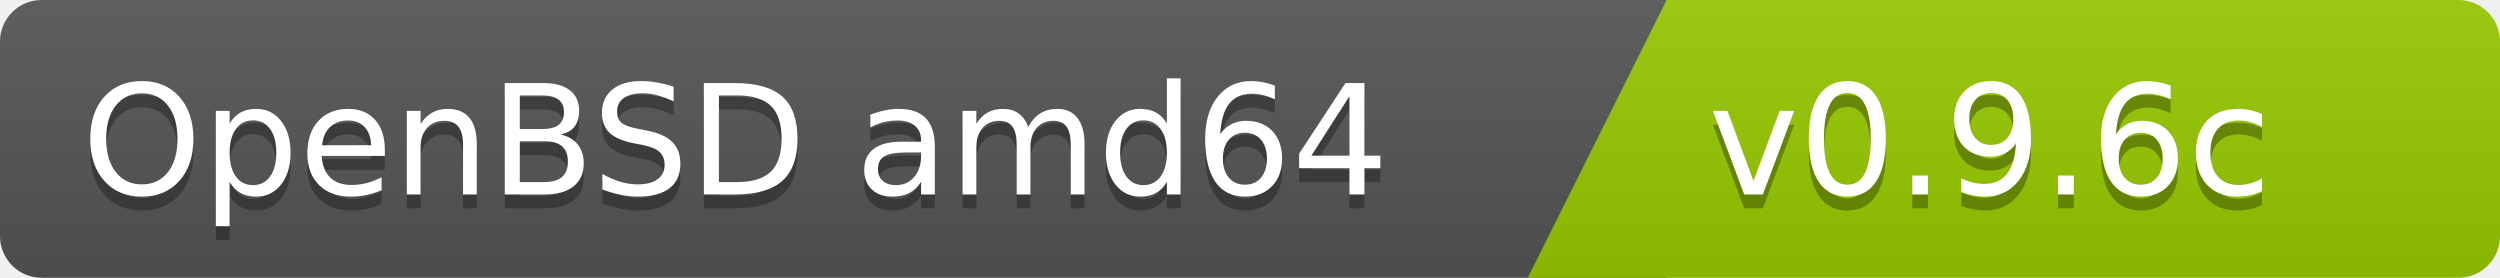
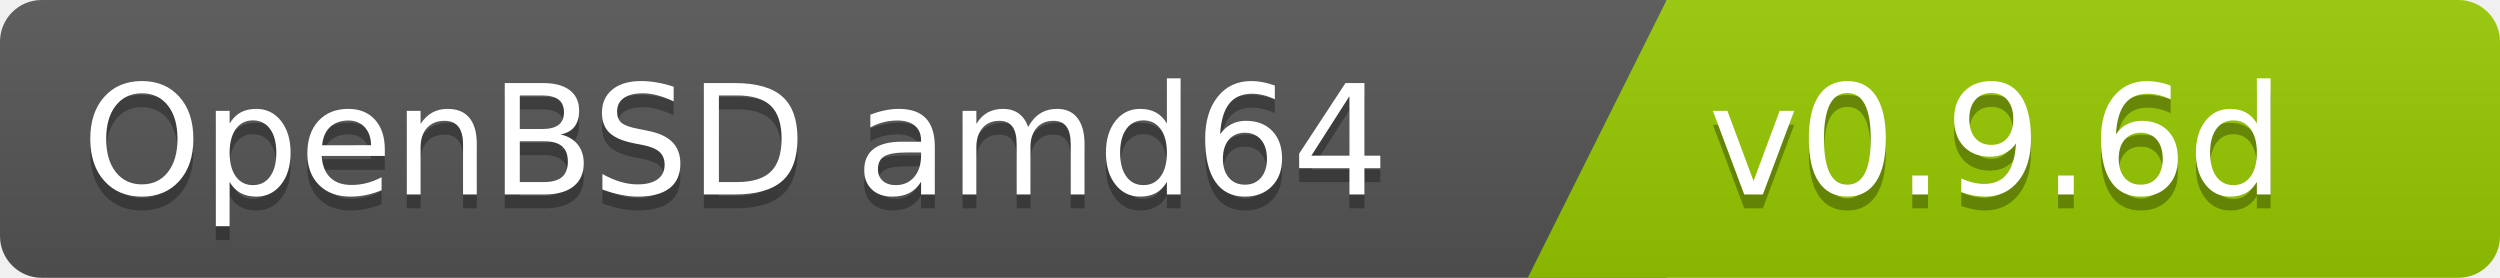
<svg xmlns="http://www.w3.org/2000/svg" width="180" height="20">
  <linearGradient id="b" x2="0" y2="100%">
    <stop offset="0" stop-color="#bbb" stop-opacity=".1" />
    <stop offset="1" stop-opacity=".1" />
  </linearGradient>
  <clipPath id="a">
    <rect width="180" height="20" rx="3" fill="#fff" />
  </clipPath>
  <g clip-path="url(#a)">
    <path fill="#555" d="M0   0h120v20H0z" />
    <path fill="#97ca00" d="M120 0h125v20H110z" />
    <path fill="url(#b)" d="M0   0h180v20H0z" />
  </g>
  <g fill="#fff" font-family="DejaVu Sans,Verdana,Geneva,sans-serif" font-size="110">
    <text x="1000" y="150" fill="#010101" fill-opacity=".3" transform="scale(.1)" text-anchor="end">OpenBSD amd64</text>
    <text x="1000" y="140" transform="scale(.1)" text-anchor="end">OpenBSD amd64</text>
-     <text x="1230" y="150" fill="#010101" fill-opacity=".3" transform="scale(.1)" text-anchor="start">v0.9.6c</text>
-     <text x="1230" y="140" transform="scale(.1)" text-anchor="start">v0.9.6c</text>
+     <text x="1230" y="150" fill="#010101" fill-opacity=".3" transform="scale(.1)" text-anchor="start">v0.9.6d</text>
+     <text x="1230" y="140" transform="scale(.1)" text-anchor="start">v0.9.6d</text>
  </g>
</svg>
